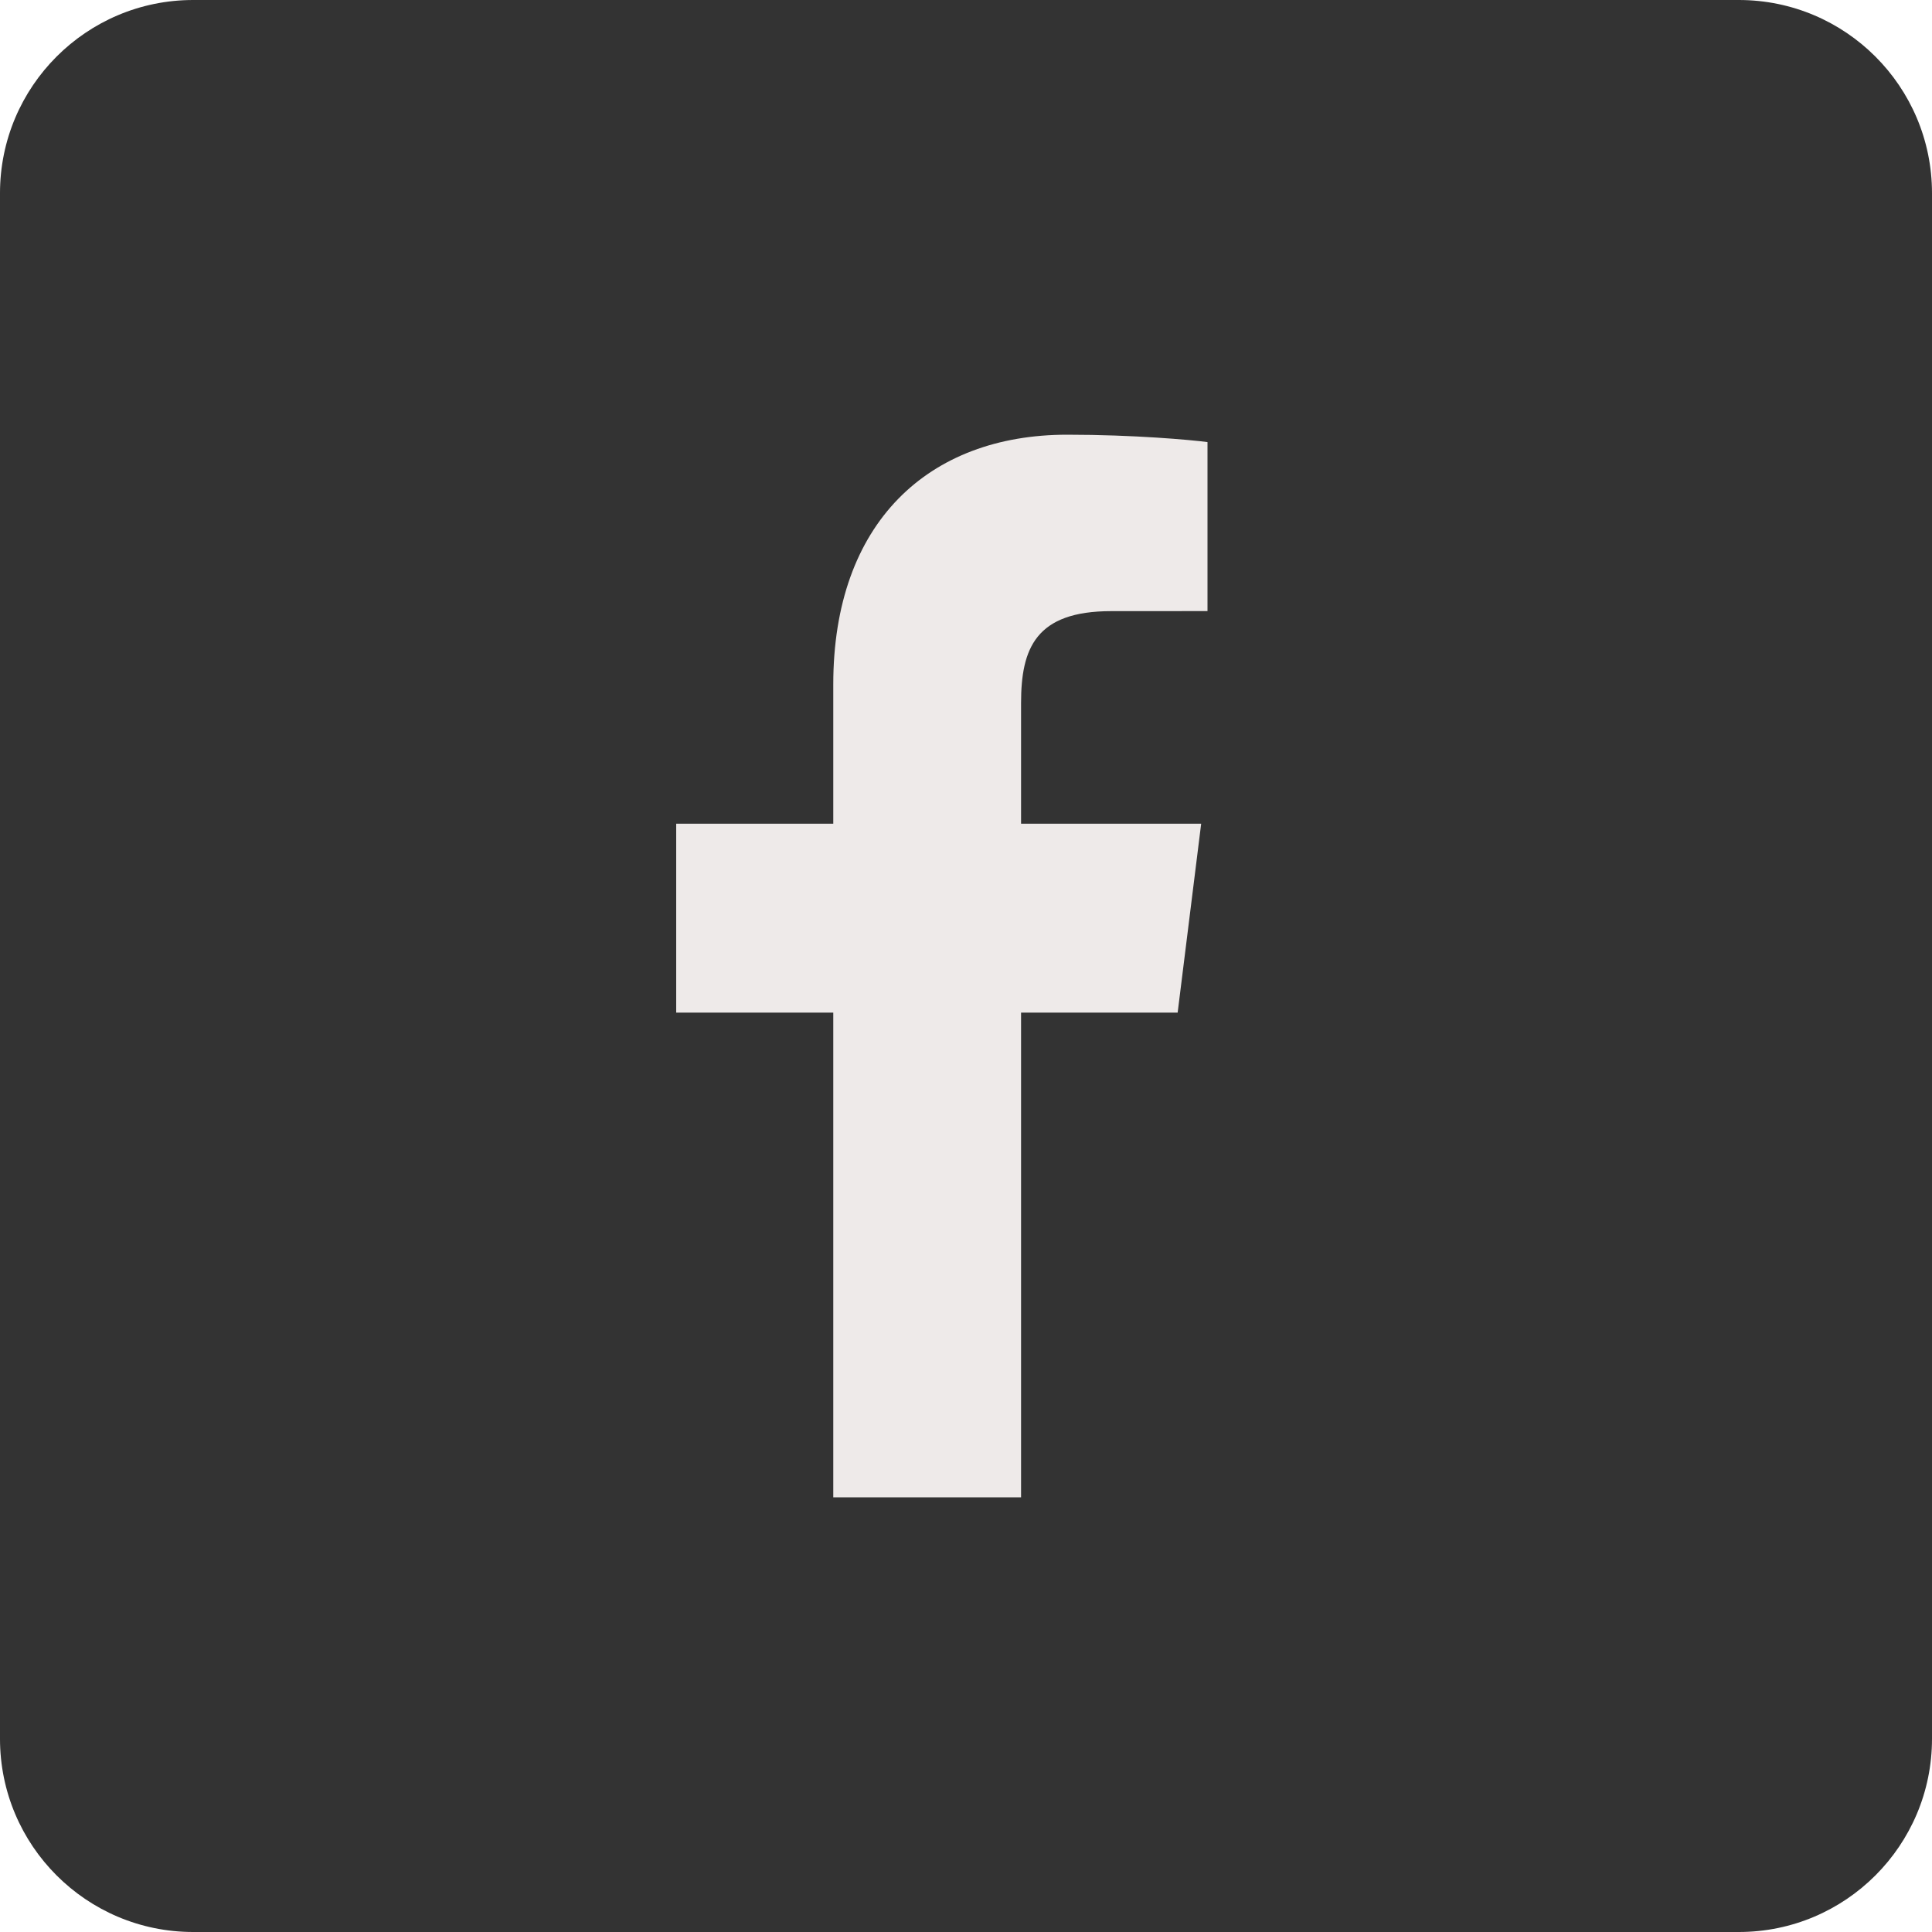
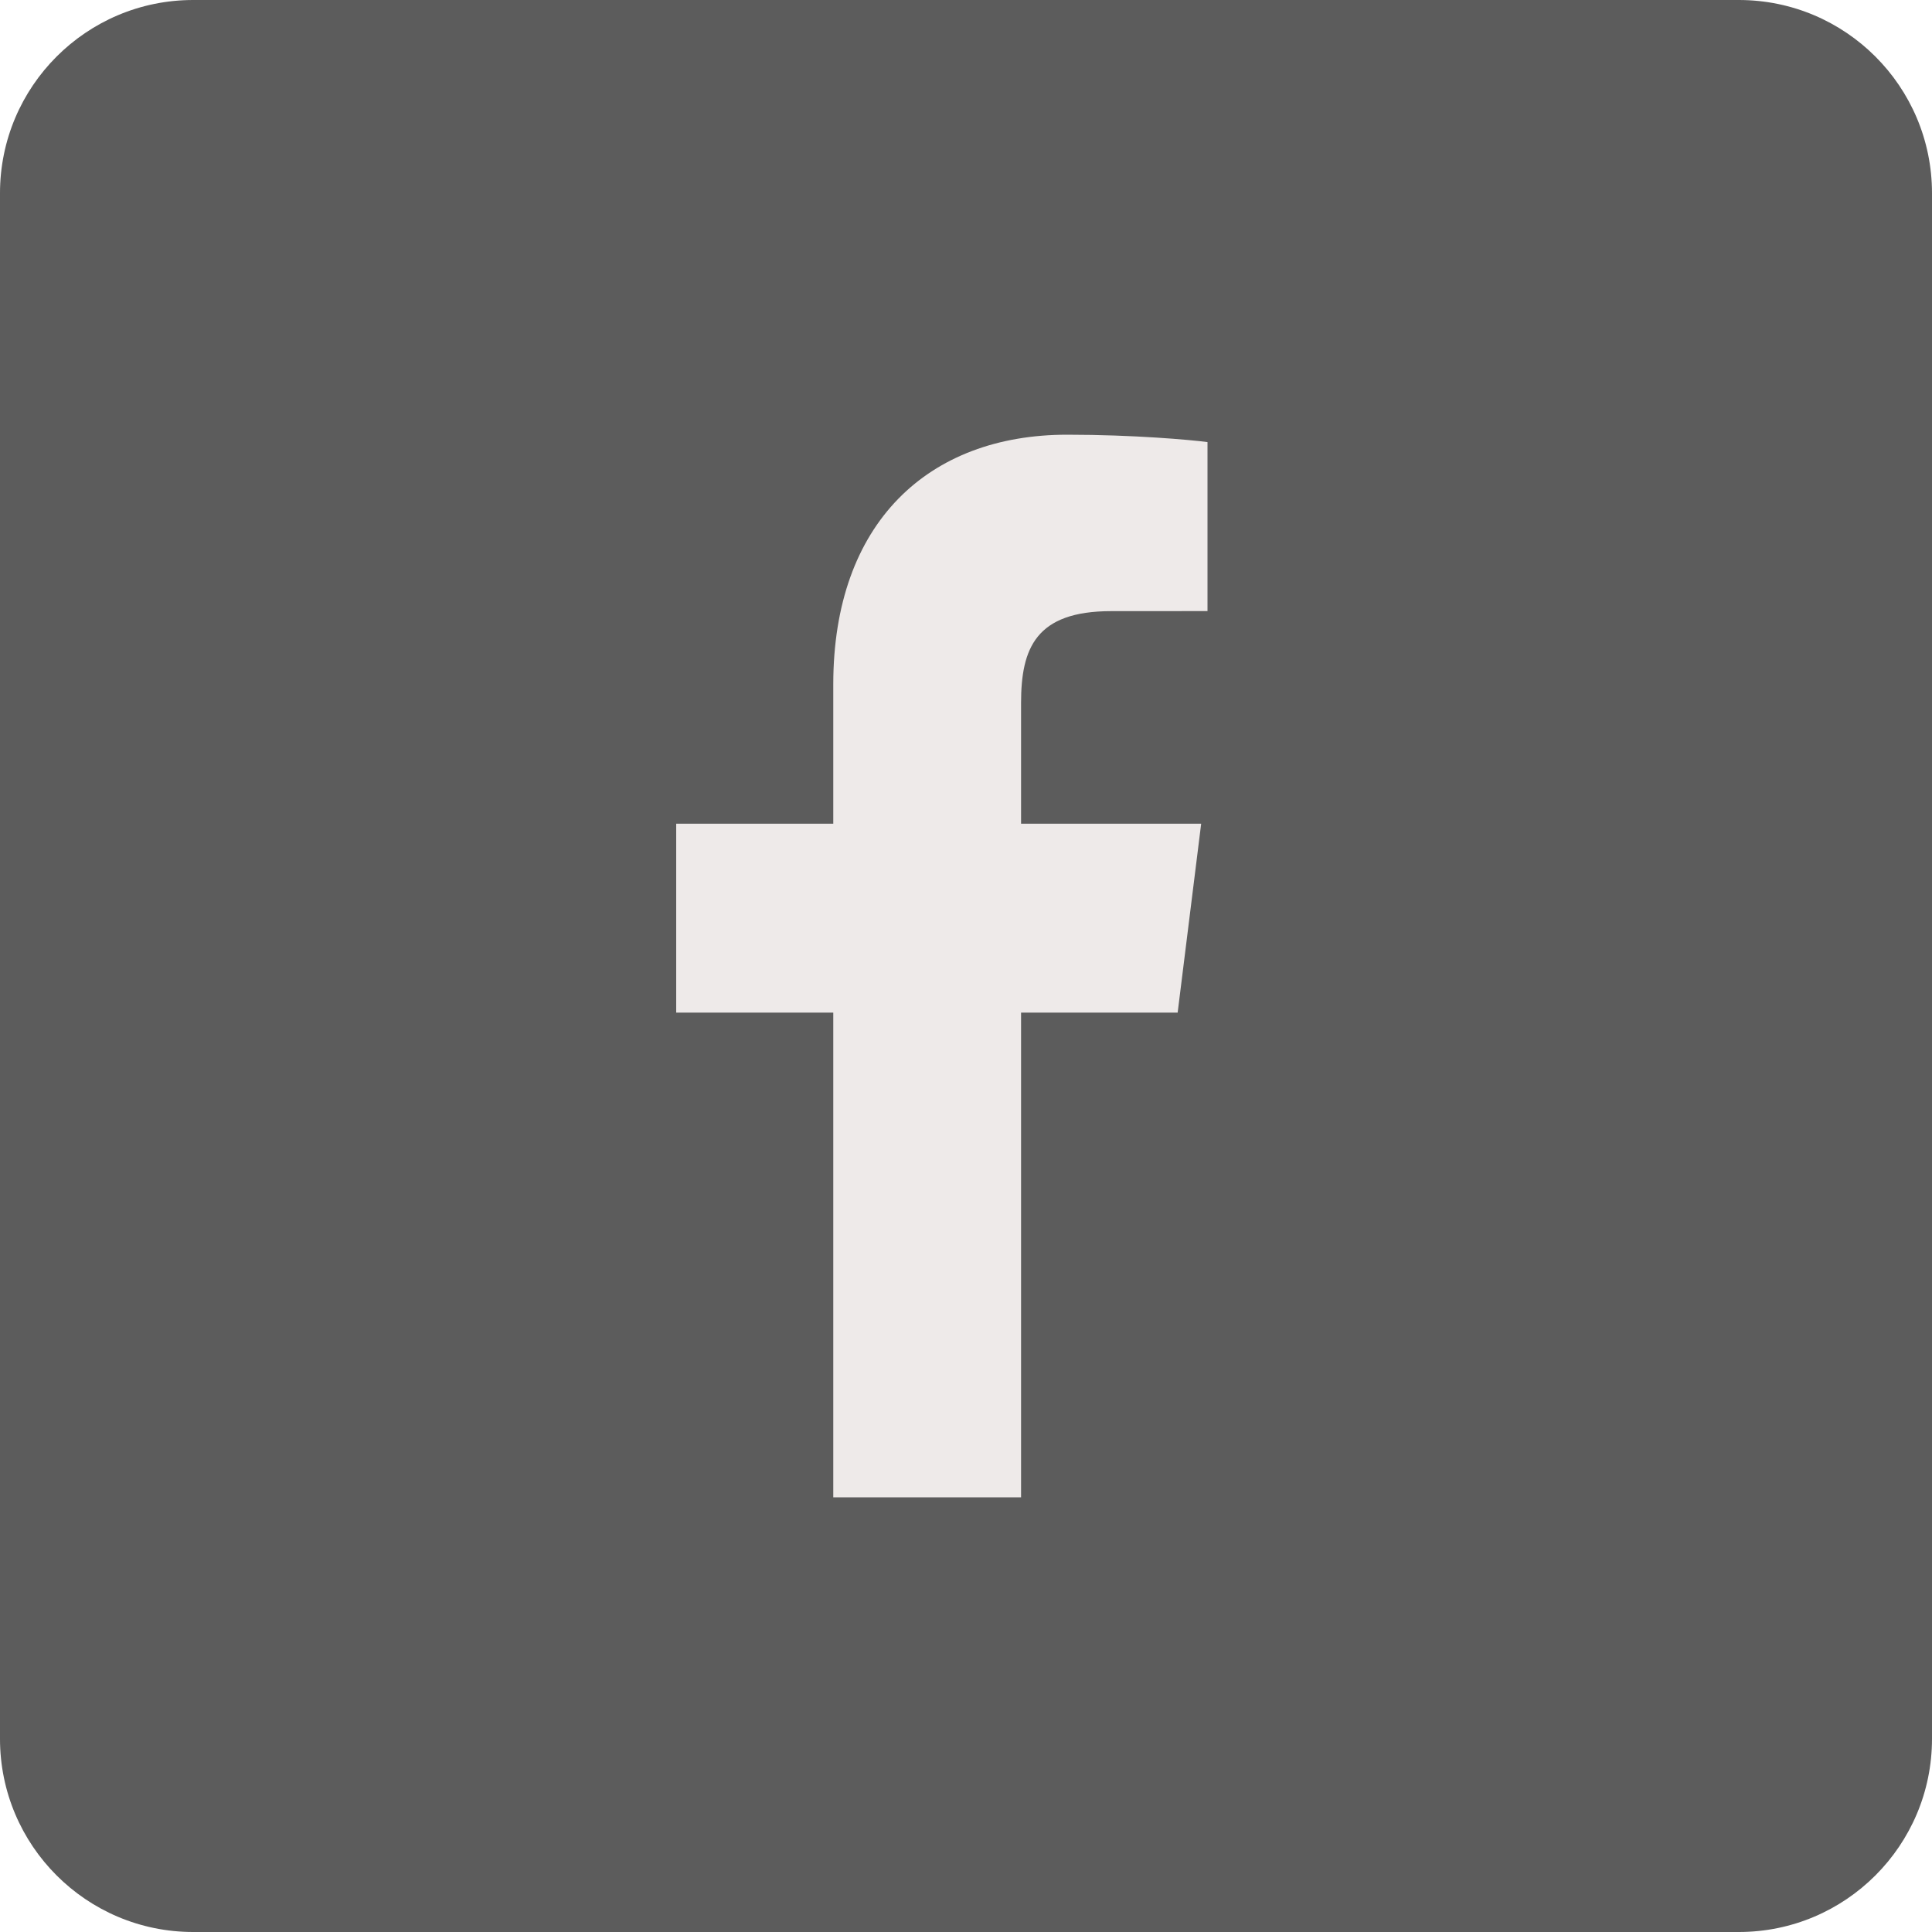
<svg xmlns="http://www.w3.org/2000/svg" width="40" height="40" viewBox="0 0 40 40" fill="none">
-   <rect width="40" height="40" rx="4" fill="black" fill-opacity="0.8" />
+   <rect opacity="0.8" width="40" height="40" rx="4" fill="black" fill-opacity="0.8" />
  <path d="M21.14 31V20.965H24.382L24.869 17.054H21.14V14.557C21.14 13.424 21.442 12.653 23.007 12.653L25 12.652V9.153C24.655 9.107 23.472 9 22.095 9C19.22 9 17.252 10.823 17.252 14.169V17.054H14V20.965H17.252V31H21.14Z" fill="#EEEAE9" />
</svg>
